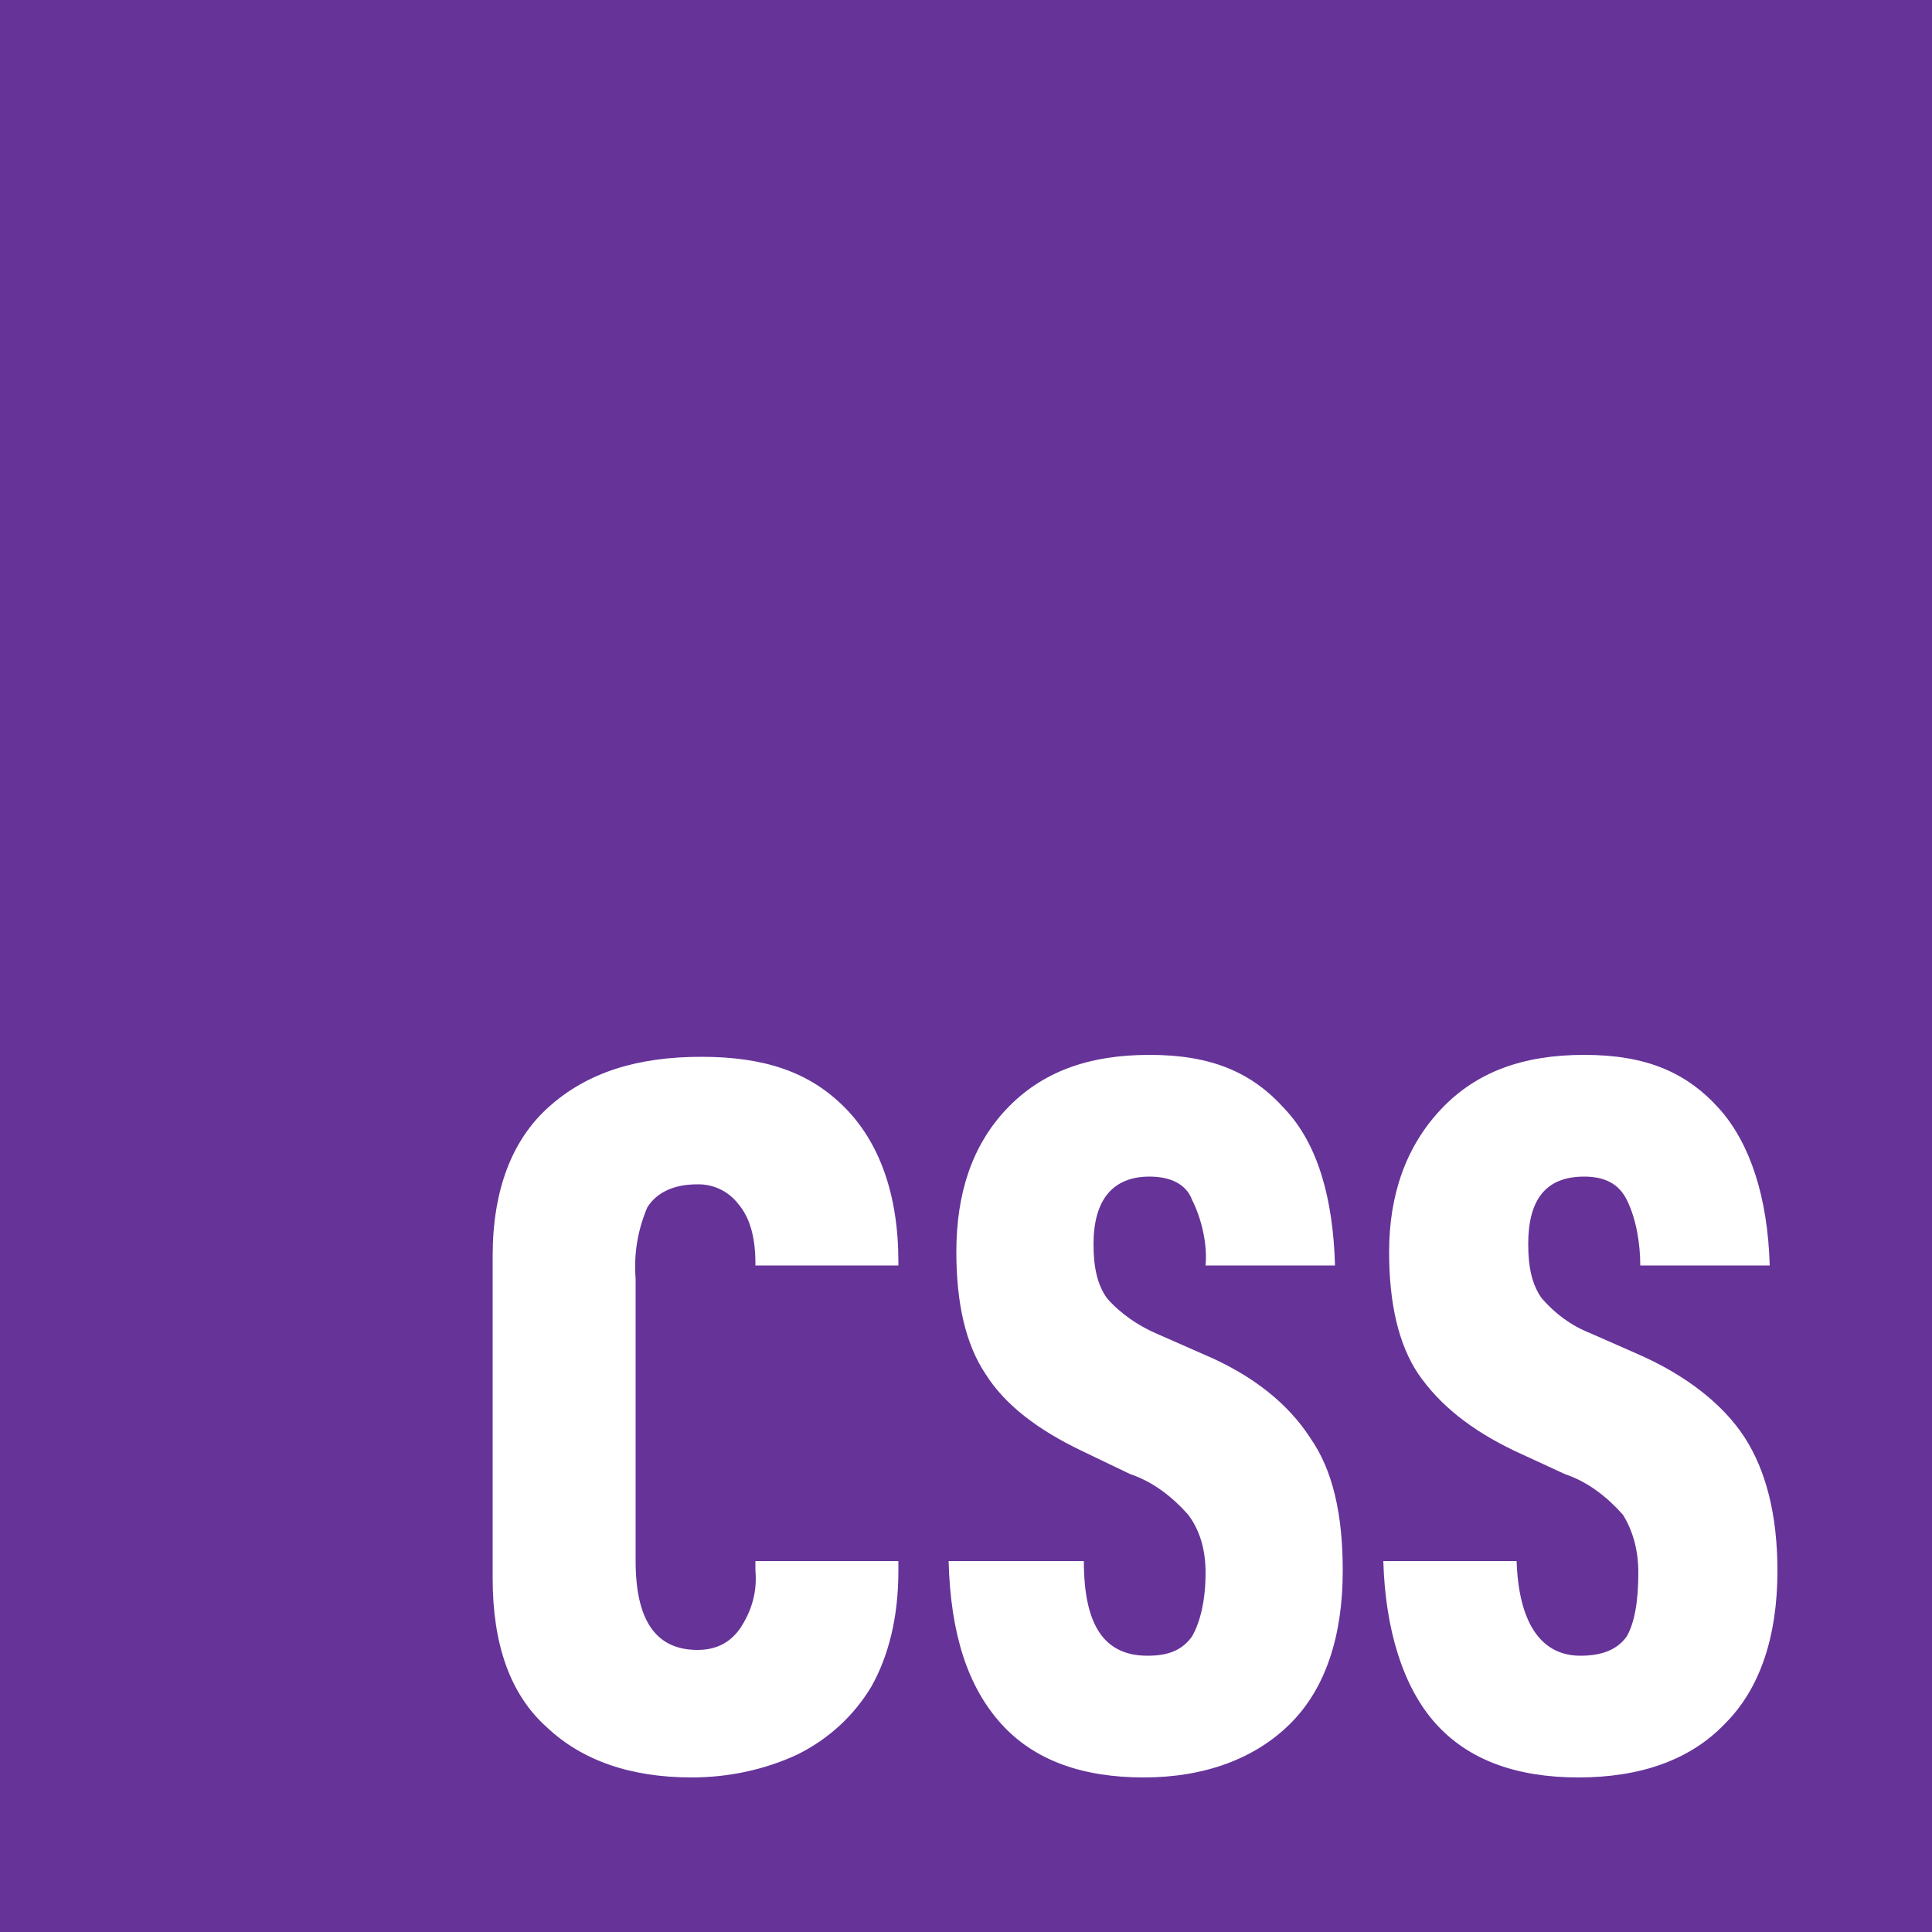
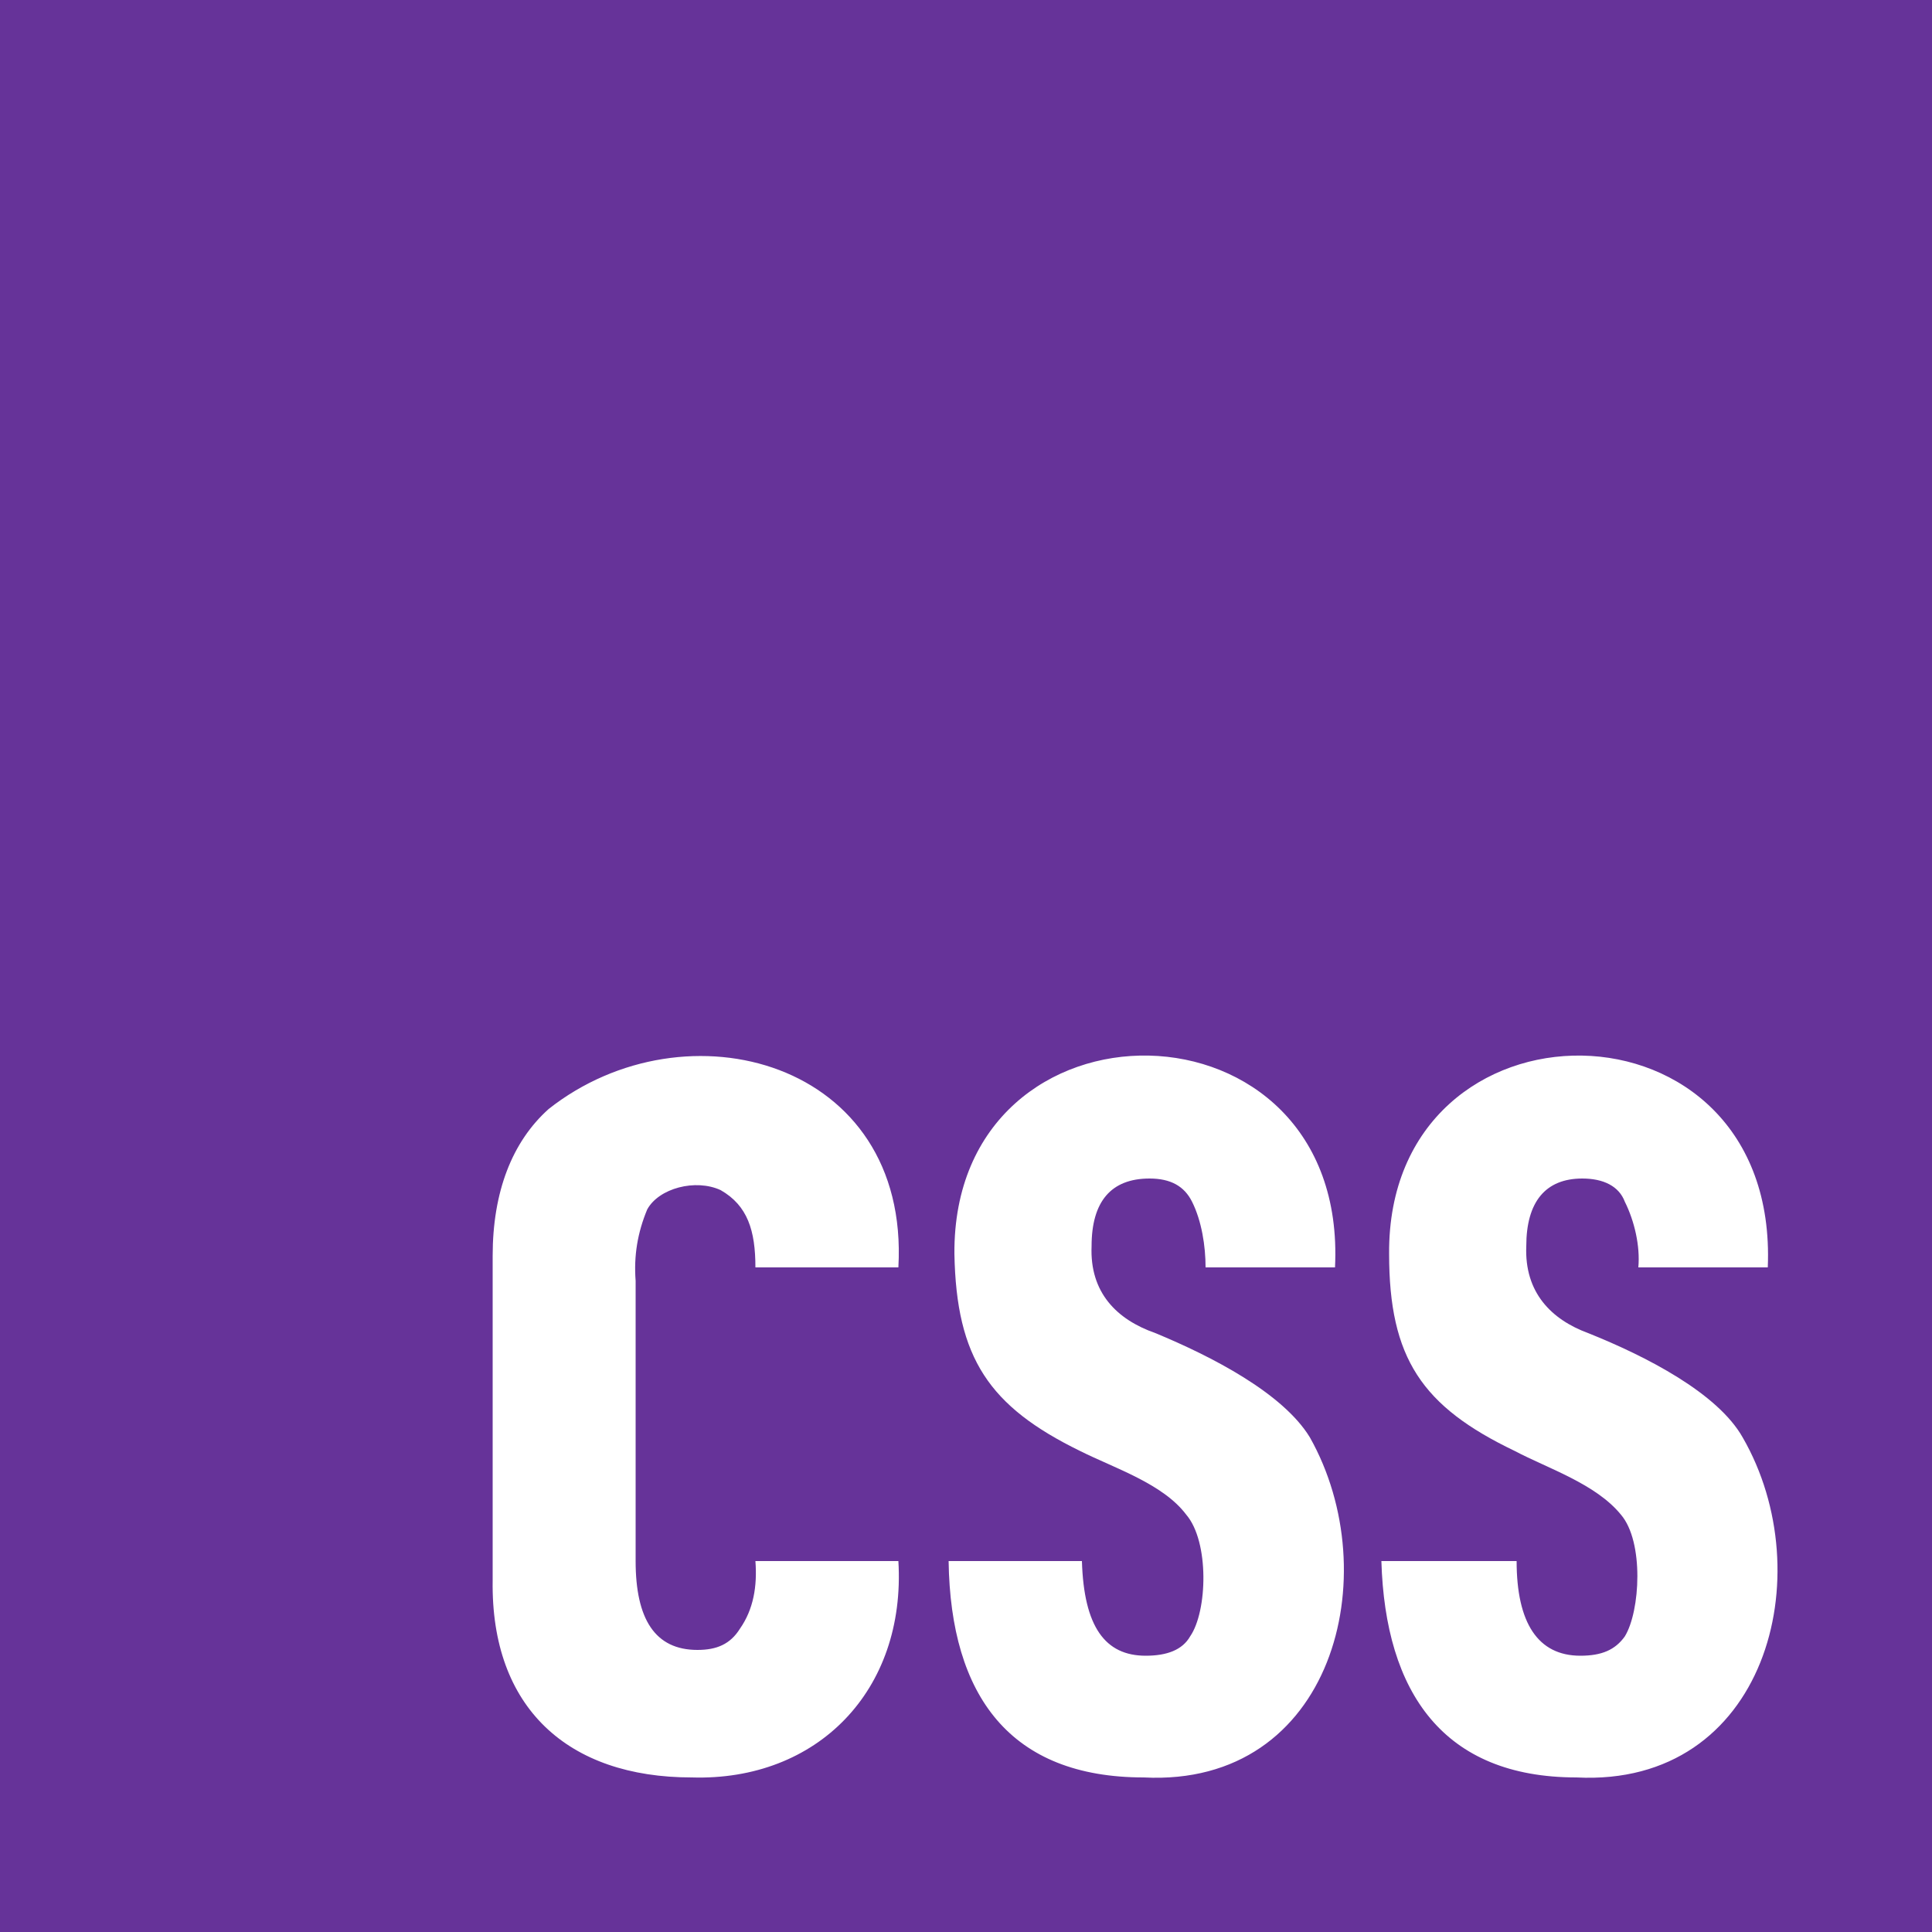
- <svg xmlns="http://www.w3.org/2000/svg" width="1000" height="1000" viewBox="0 0 1000 1000">
+ <svg xmlns="http://www.w3.org/2000/svg" width="1000" height="1000" viewBox="0 0 1000 1000" role="img" aria-labelledby="css-square-title css-square-description">
  <rect fill="#639" width="1000" height="1000" />
-   <path fill="#fff" d="M817 920c-32 0-57-9-74-28s-26-49-27-84h69c1 31 12 49 33 49 11 0 19-3 24-10 4-7 6-18 6-33 0-12-3-22-8-30-8-9-18-17-30-21l-26-12c-23-11-39-24-50-40-10-15-15-36-15-63 0-30 9-55 27-74s42-28 74-28 53 9 70 28c16 18 25 46 26 81h-67c0-11-2-24-7-34-4-8-11-12-22-12-20 0-29 12-29 35 0 12 2 21 7 28 7 8 15 14 25 18l25 11c25 11 44 26 55 43s17 40 17 69c0 34-9 61-27 79-18 19-44 28-76 28Zm-225 0c-32 0-57-9-74-28s-26-46-27-84h70c0 34 11 49 33 49 11 0 18-3 23-10 4-7 7-18 7-33 0-12-3-22-9-30-8-9-18-17-30-21l-25-12c-23-11-40-24-50-40-10-15-15-36-15-63 0-30 8-55 26-74s42-28 74-28 53 9 70 28c17 18 25 46 26 81h-67c1-11-2-24-7-34-3-8-11-12-22-12-19 0-29 12-29 35 0 12 2 21 7 28 7 8 16 14 25 18l25 11c26 11 44 26 55 43 12 17 17 40 17 69 0 34-9 61-27 79s-44 28-76 28Zm-234 0c-32 0-57-9-75-26-19-17-28-43-28-77V650c0-34 10-60 29-77 20-18 46-26 79-26s56 8 74 26 28 45 28 80v2h-74v-1c0-14-3-24-9-31a26 26 0 0 0-21-10c-12 0-21 4-26 12-5 12-7 24-6 37v146c0 30 10 46 32 46 10 0 17-4 22-11 6-9 9-19 8-30v-5h74v5c0 24-5 44-14 60-9 15-22 27-38 35-17 8-36 12-55 12Z" />
+   <path fill="#fff" d="M816 920c-69 0-99-44-101-112h70c0 32 11 49 33 49 11 0 18-3 23-10 8-13 10-49-2-63-13-16-38-24-55-33-48-23-65-48-65-102-1-138 202-138 196 7h-67c1-11-2-24-7-34-3-8-11-12-22-12-19 0-29 12-29 35-1 24 13 38 32 45 30 12 67 31 80 54 41 71 12 181-86 176Zm-224 0c-69 0-100-42-101-112h69c1 34 12 49 33 49 11 0 19-3 23-10 9-13 10-49-2-63-12-16-37-24-55-33-47-23-64-48-65-102-1-139 204-137 197 7h-67c0-11-2-24-7-34-4-8-11-12-22-12-20 0-30 12-30 35-1 24 13 38 33 45 29 12 66 31 80 54 40 71 12 181-86 176Zm-234 0c-64 0-104-36-103-102V650c0-33 10-59 29-76 71-56 187-25 181 82h-74c0-19-4-32-18-40-13-6-32-1-38 10-5 12-7 24-6 37v145c0 30 10 46 32 46 10 0 17-3 22-11 7-10 9-22 8-35h74c4 67-42 114-107 112Z" />
</svg>
